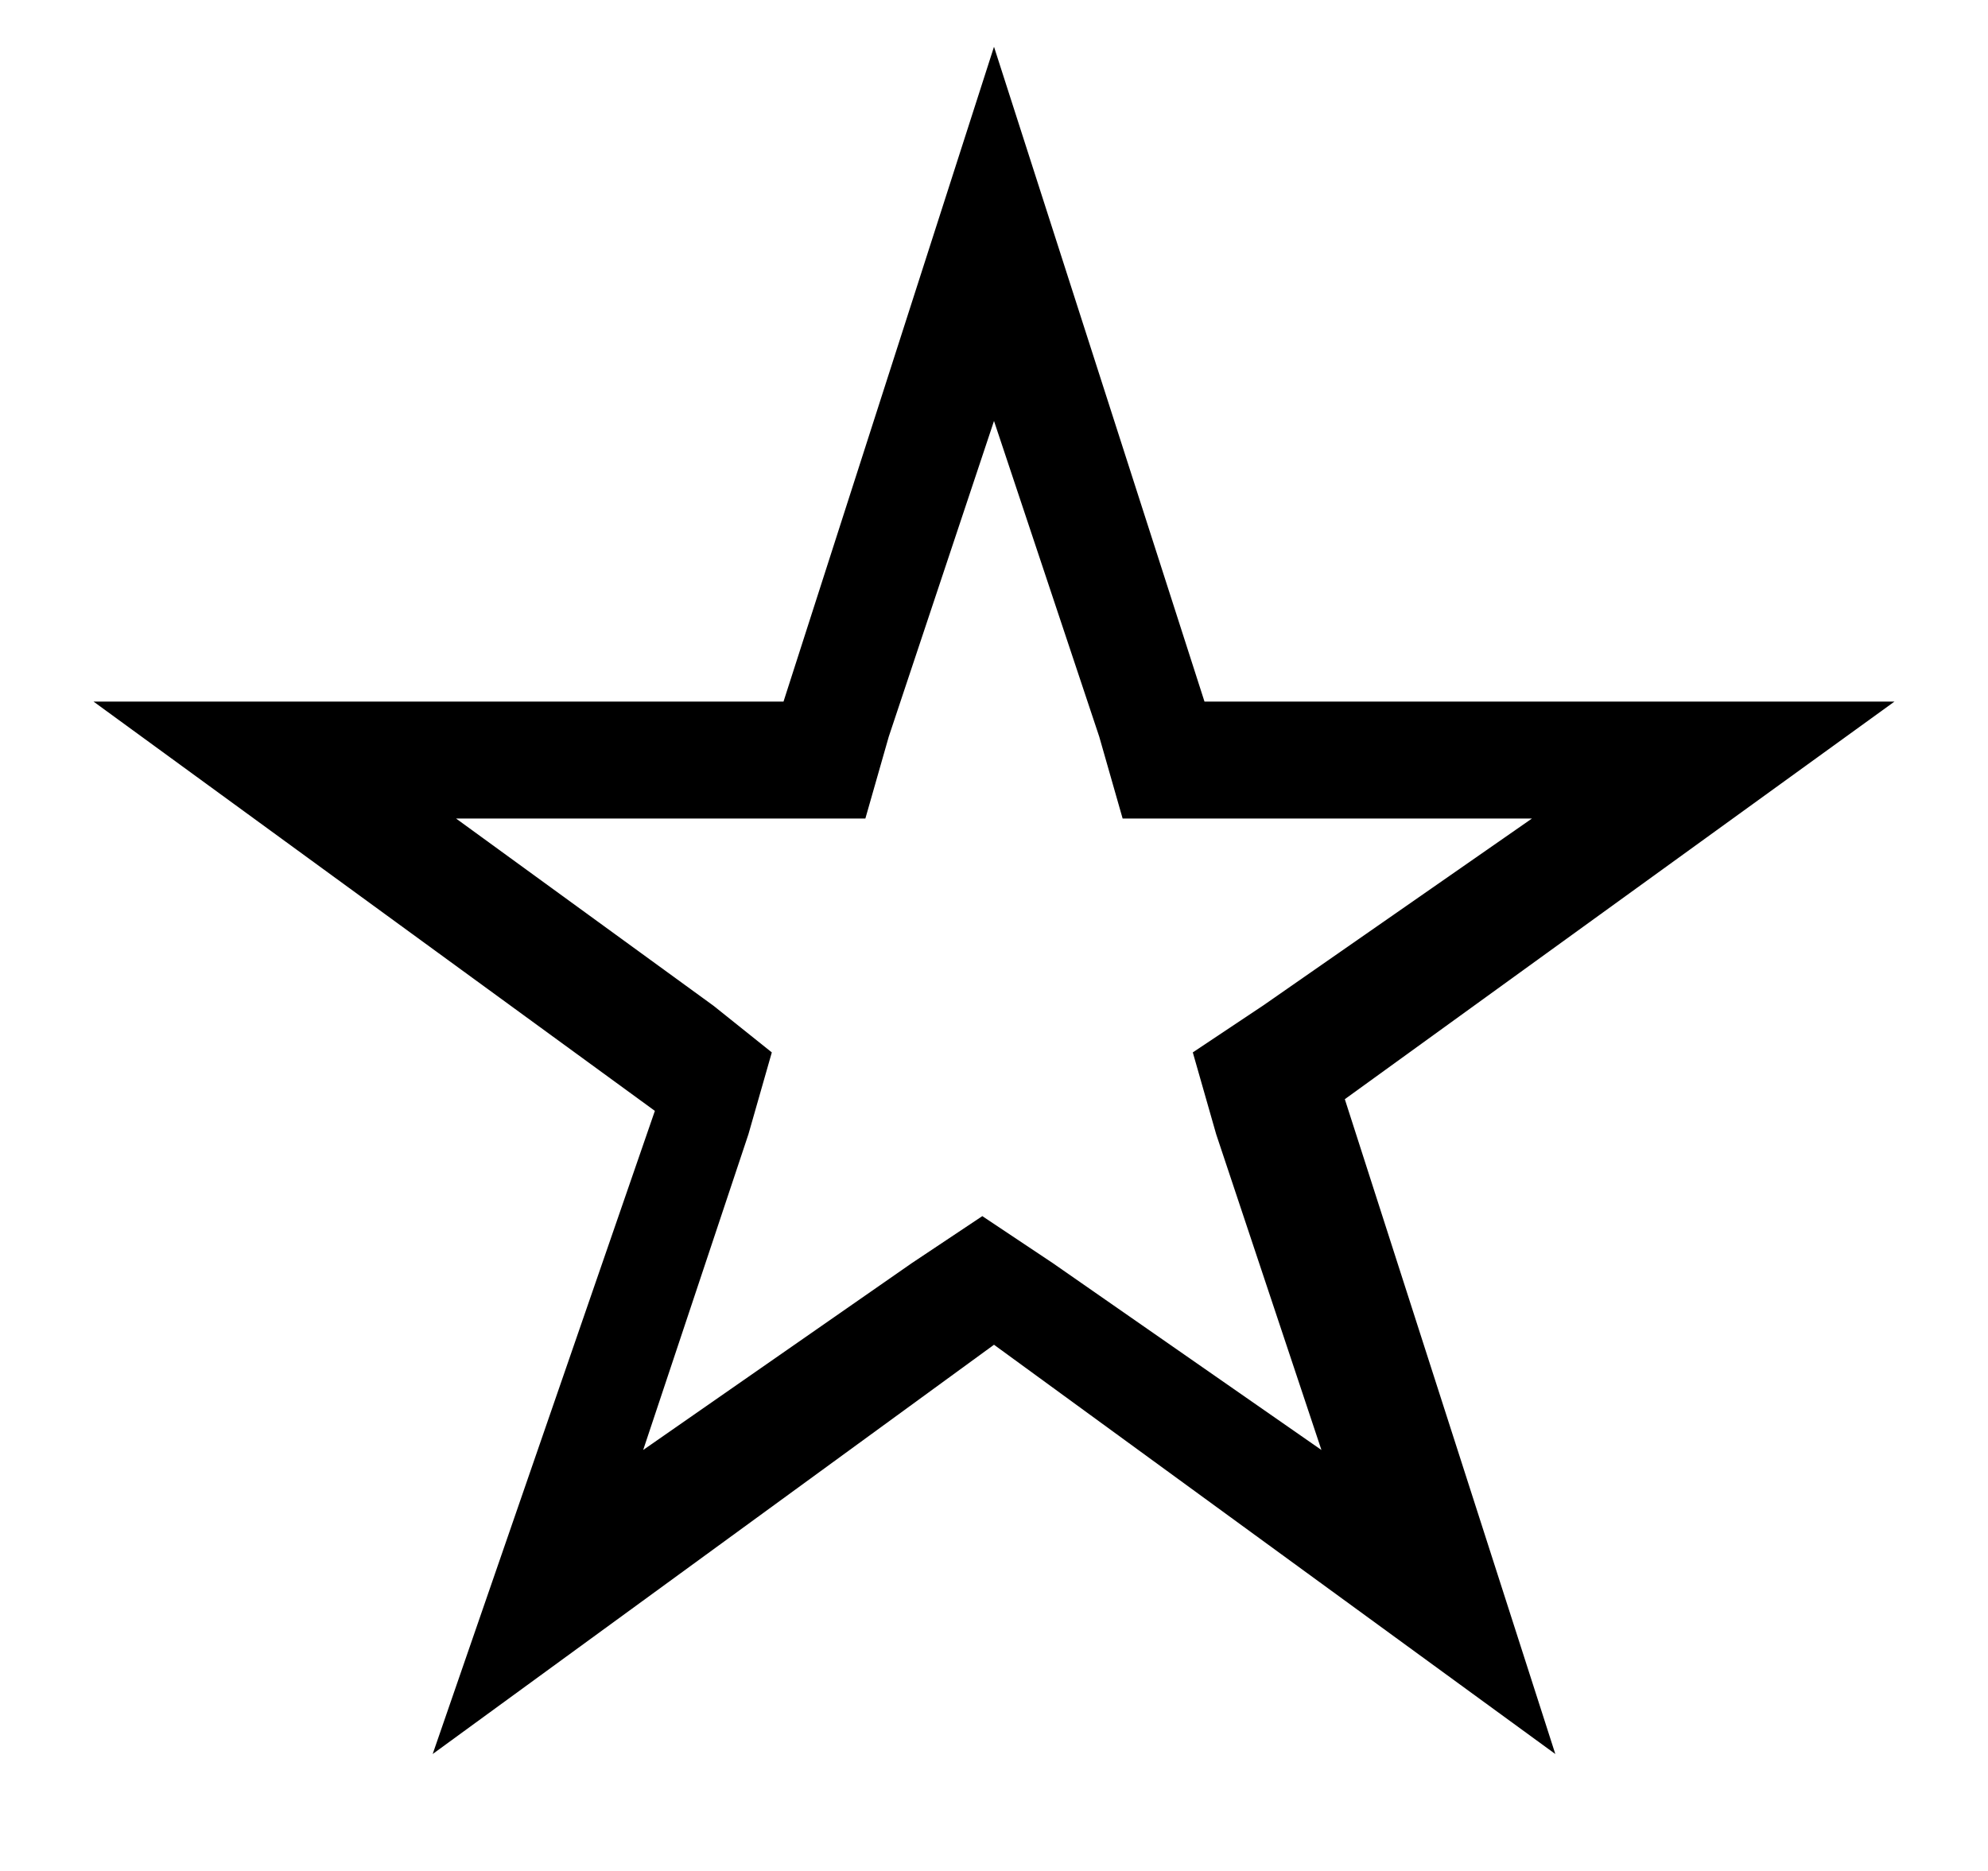
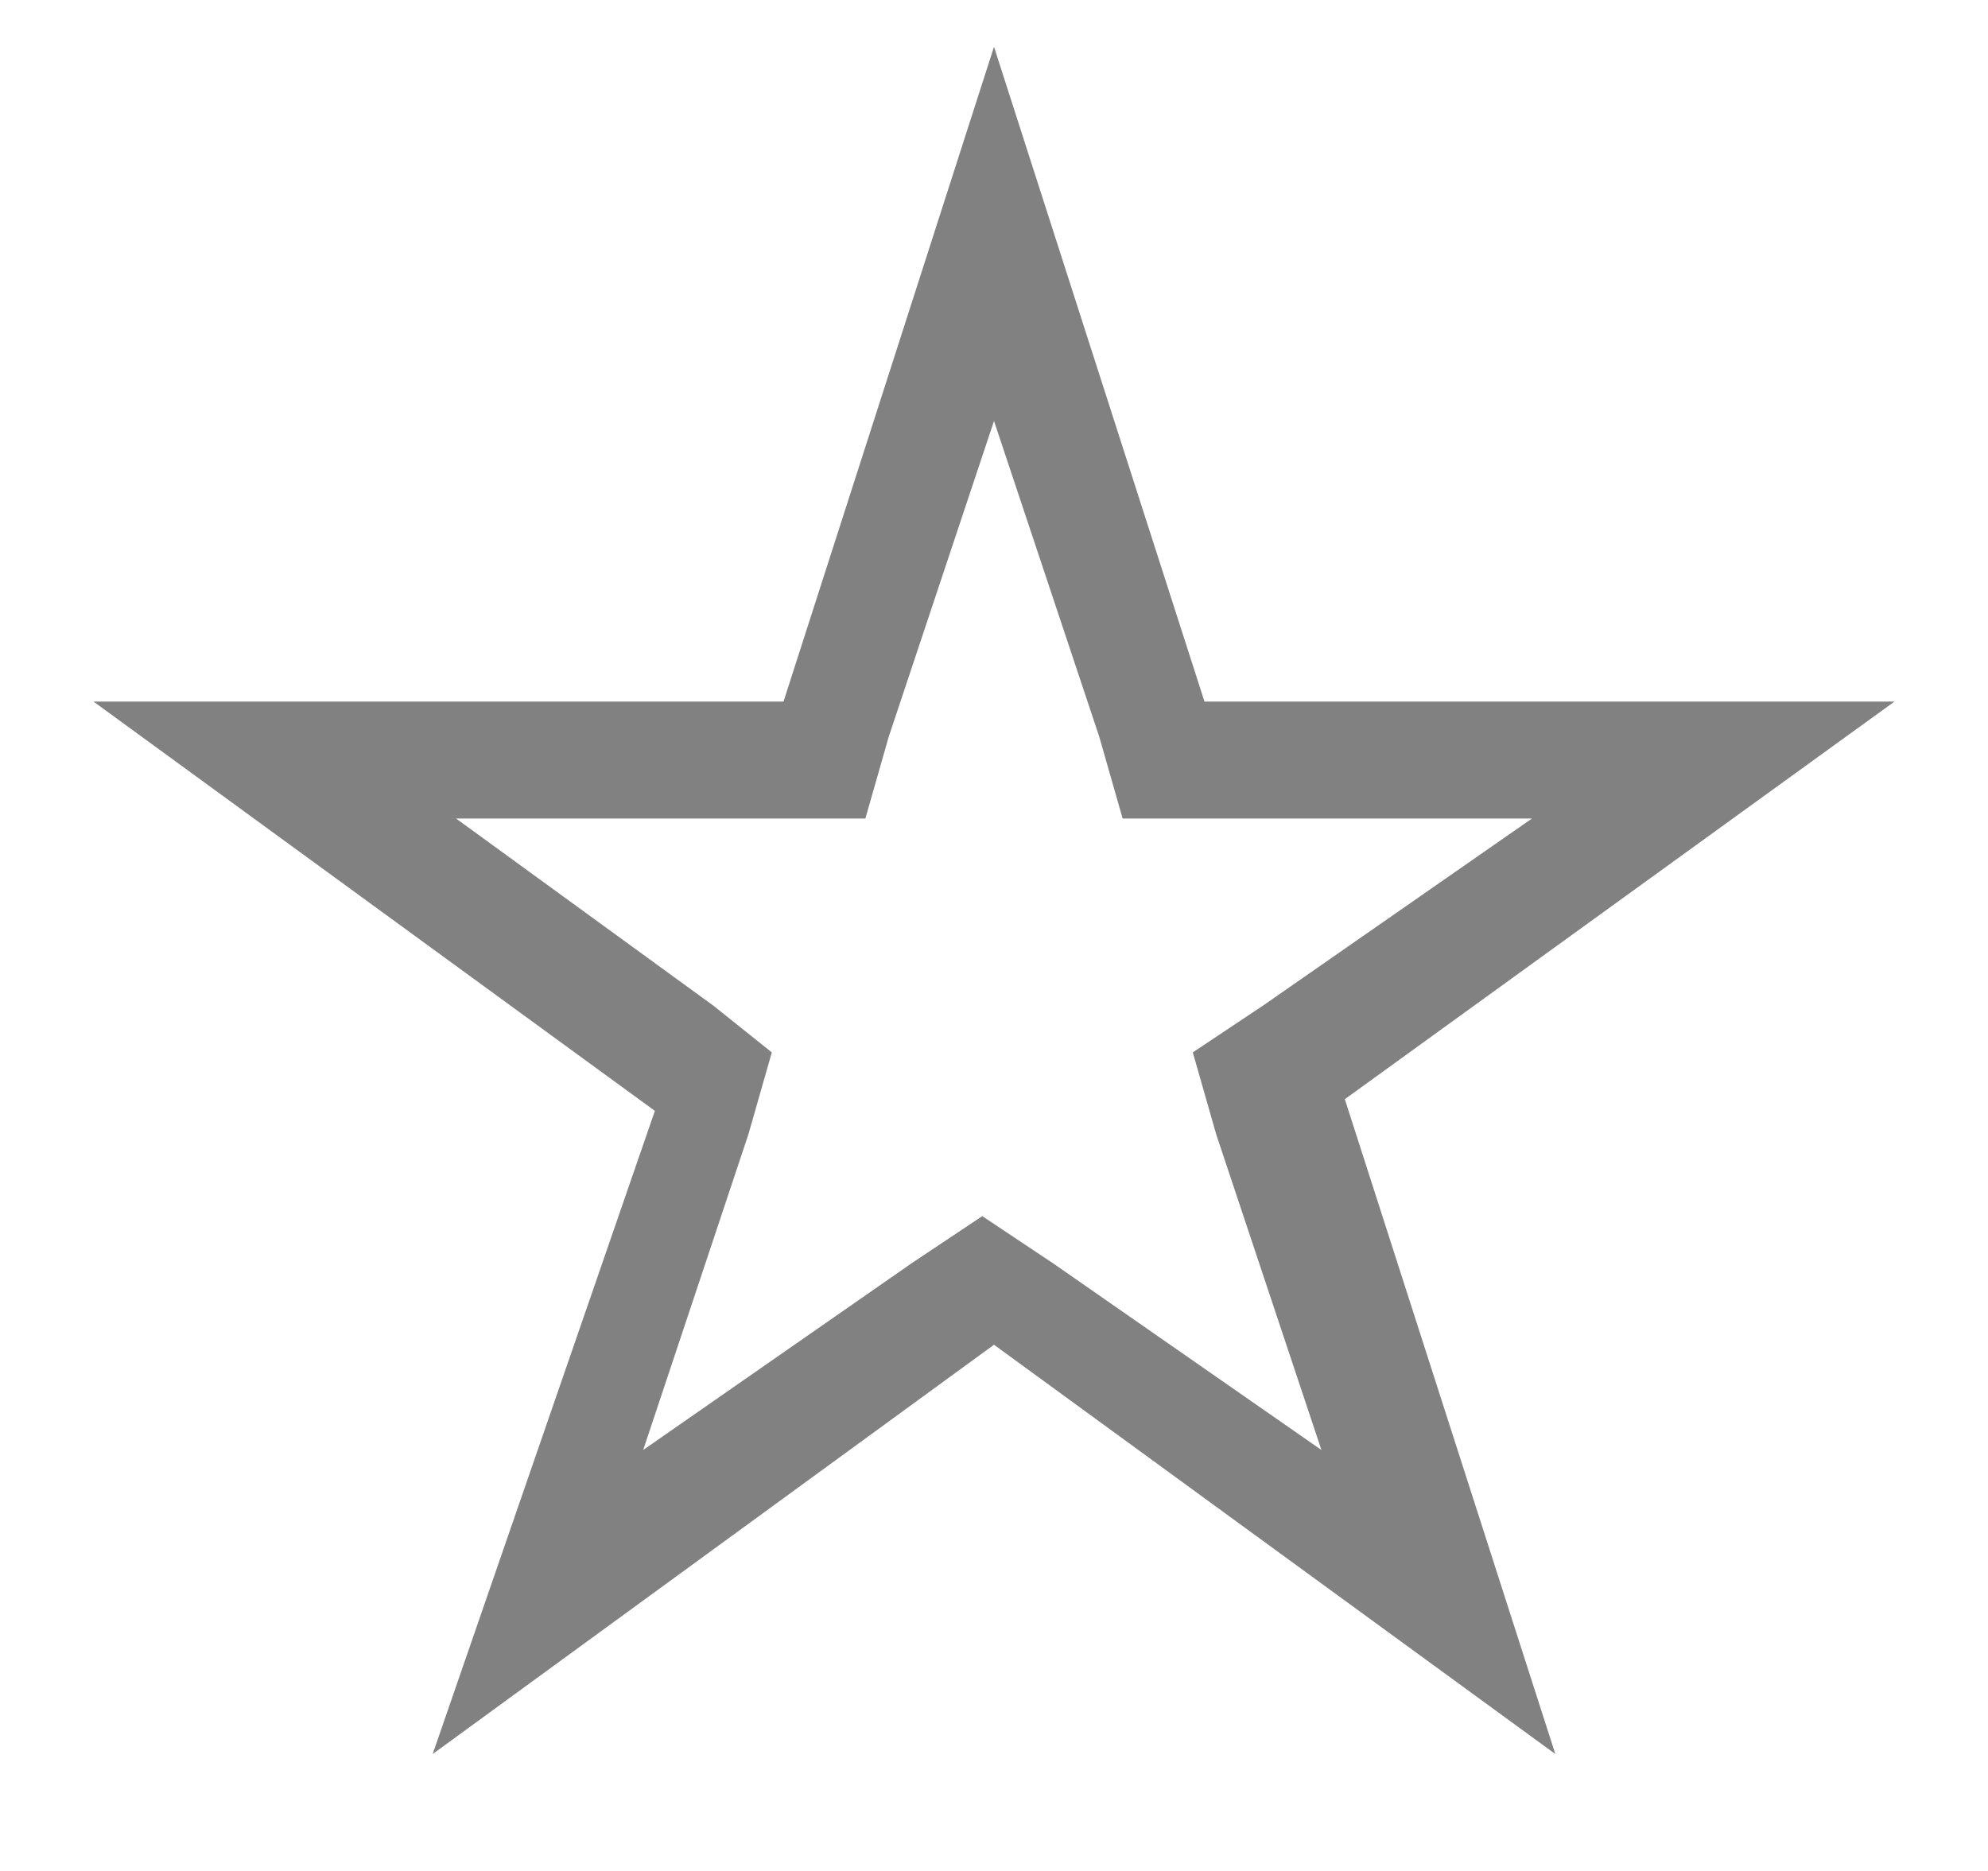
<svg xmlns="http://www.w3.org/2000/svg" version="1.1" id="Layer_1" x="0px" y="0px" viewBox="0 0 17 16" style="enable-background:new 0 0 17 16;" xml:space="preserve">
-   <path d="M8.5,3.6l0.9,2.7L9.6,7h0.7h2.8l-2.3,1.6l-0.6,0.4l0.2,0.7l0.9,2.7l-2.3-1.6l-0.6-0.4l-0.6,0.4l-2.3,1.6l0.9-2.7l0.2-0.7  L6.1,8.6L3.9,7h2.8h0.7l0.2-0.7L8.5,3.6 M8.5,0.4L6.7,6H0.8l4.8,3.5L3.7,15l4.8-3.5l4.8,3.5l-1.8-5.6L16.2,6h-5.9L8.5,0.4L8.5,0.4z" />
+   <path style="fill: #818181;" d="M8.5,3.6l0.9,2.7L9.6,7h0.7h2.8l-2.3,1.6l-0.6,0.4l0.2,0.7l0.9,2.7l-2.3-1.6l-0.6-0.4l-0.6,0.4l-2.3,1.6l0.9-2.7l0.2-0.7  L6.1,8.6L3.9,7h2.8h0.7l0.2-0.7L8.5,3.6 M8.5,0.4L6.7,6H0.8l4.8,3.5L3.7,15l4.8-3.5l4.8,3.5l-1.8-5.6L16.2,6h-5.9L8.5,0.4L8.5,0.4z" />
</svg>
